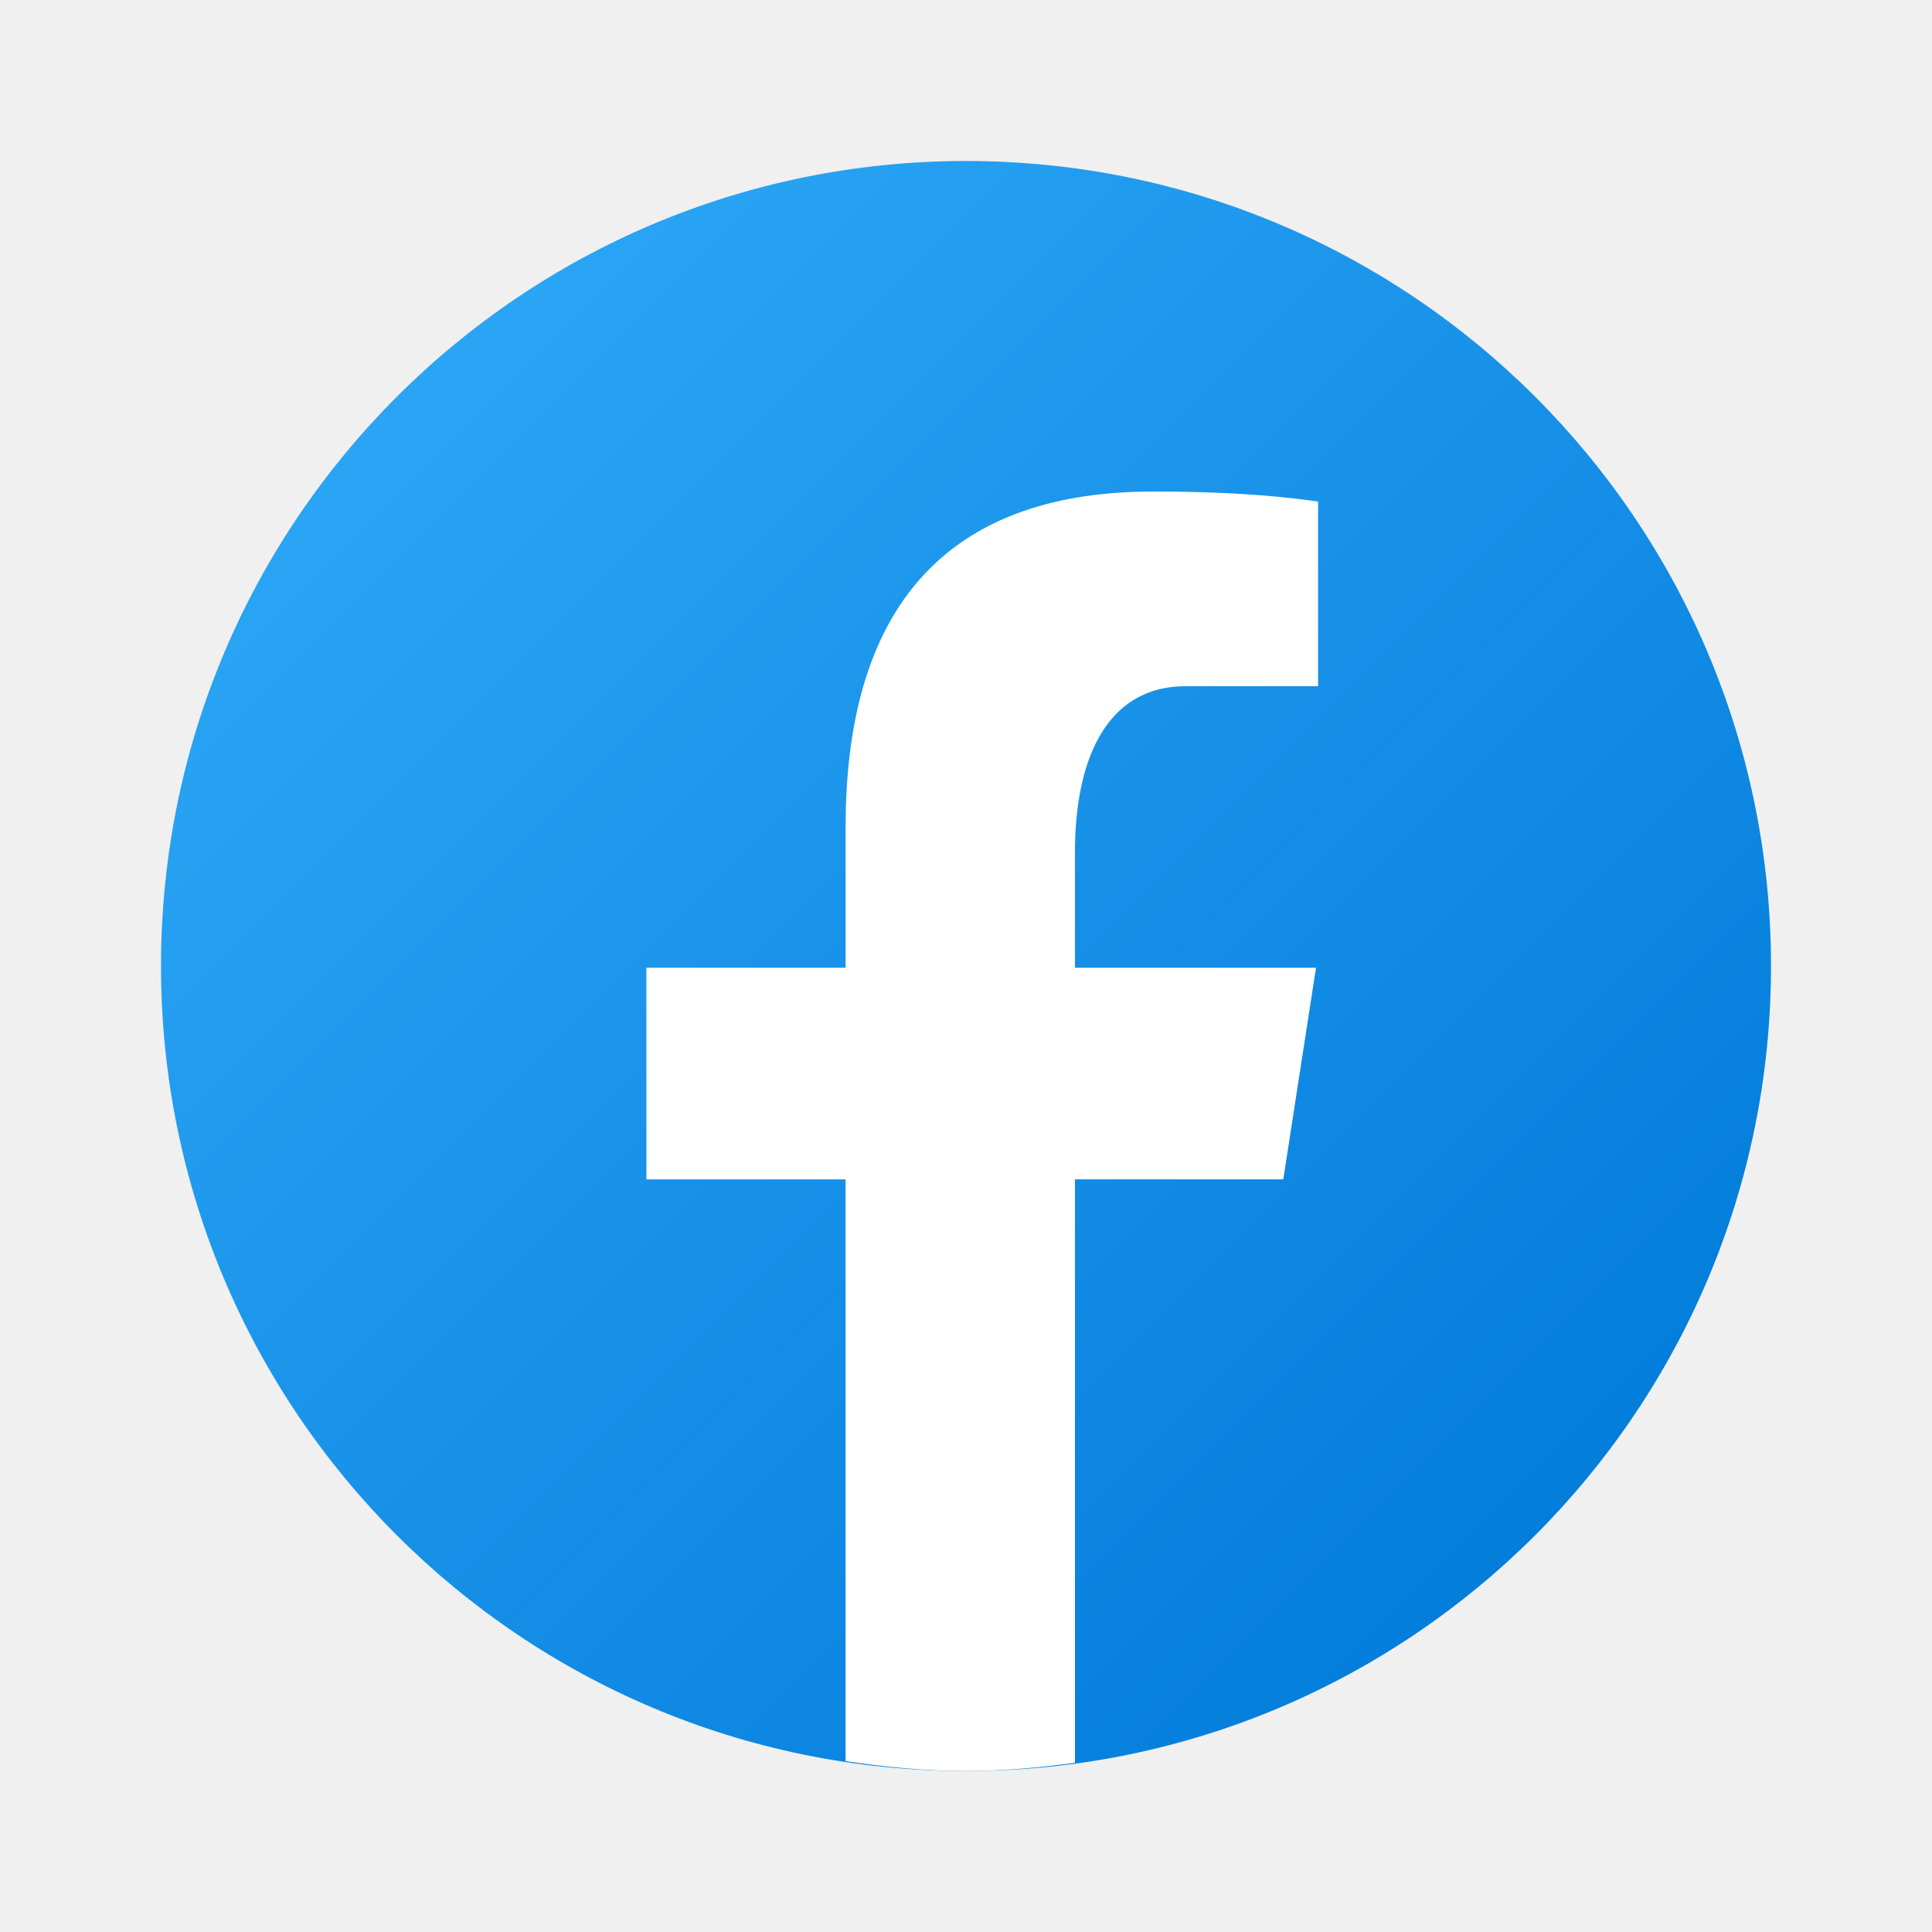
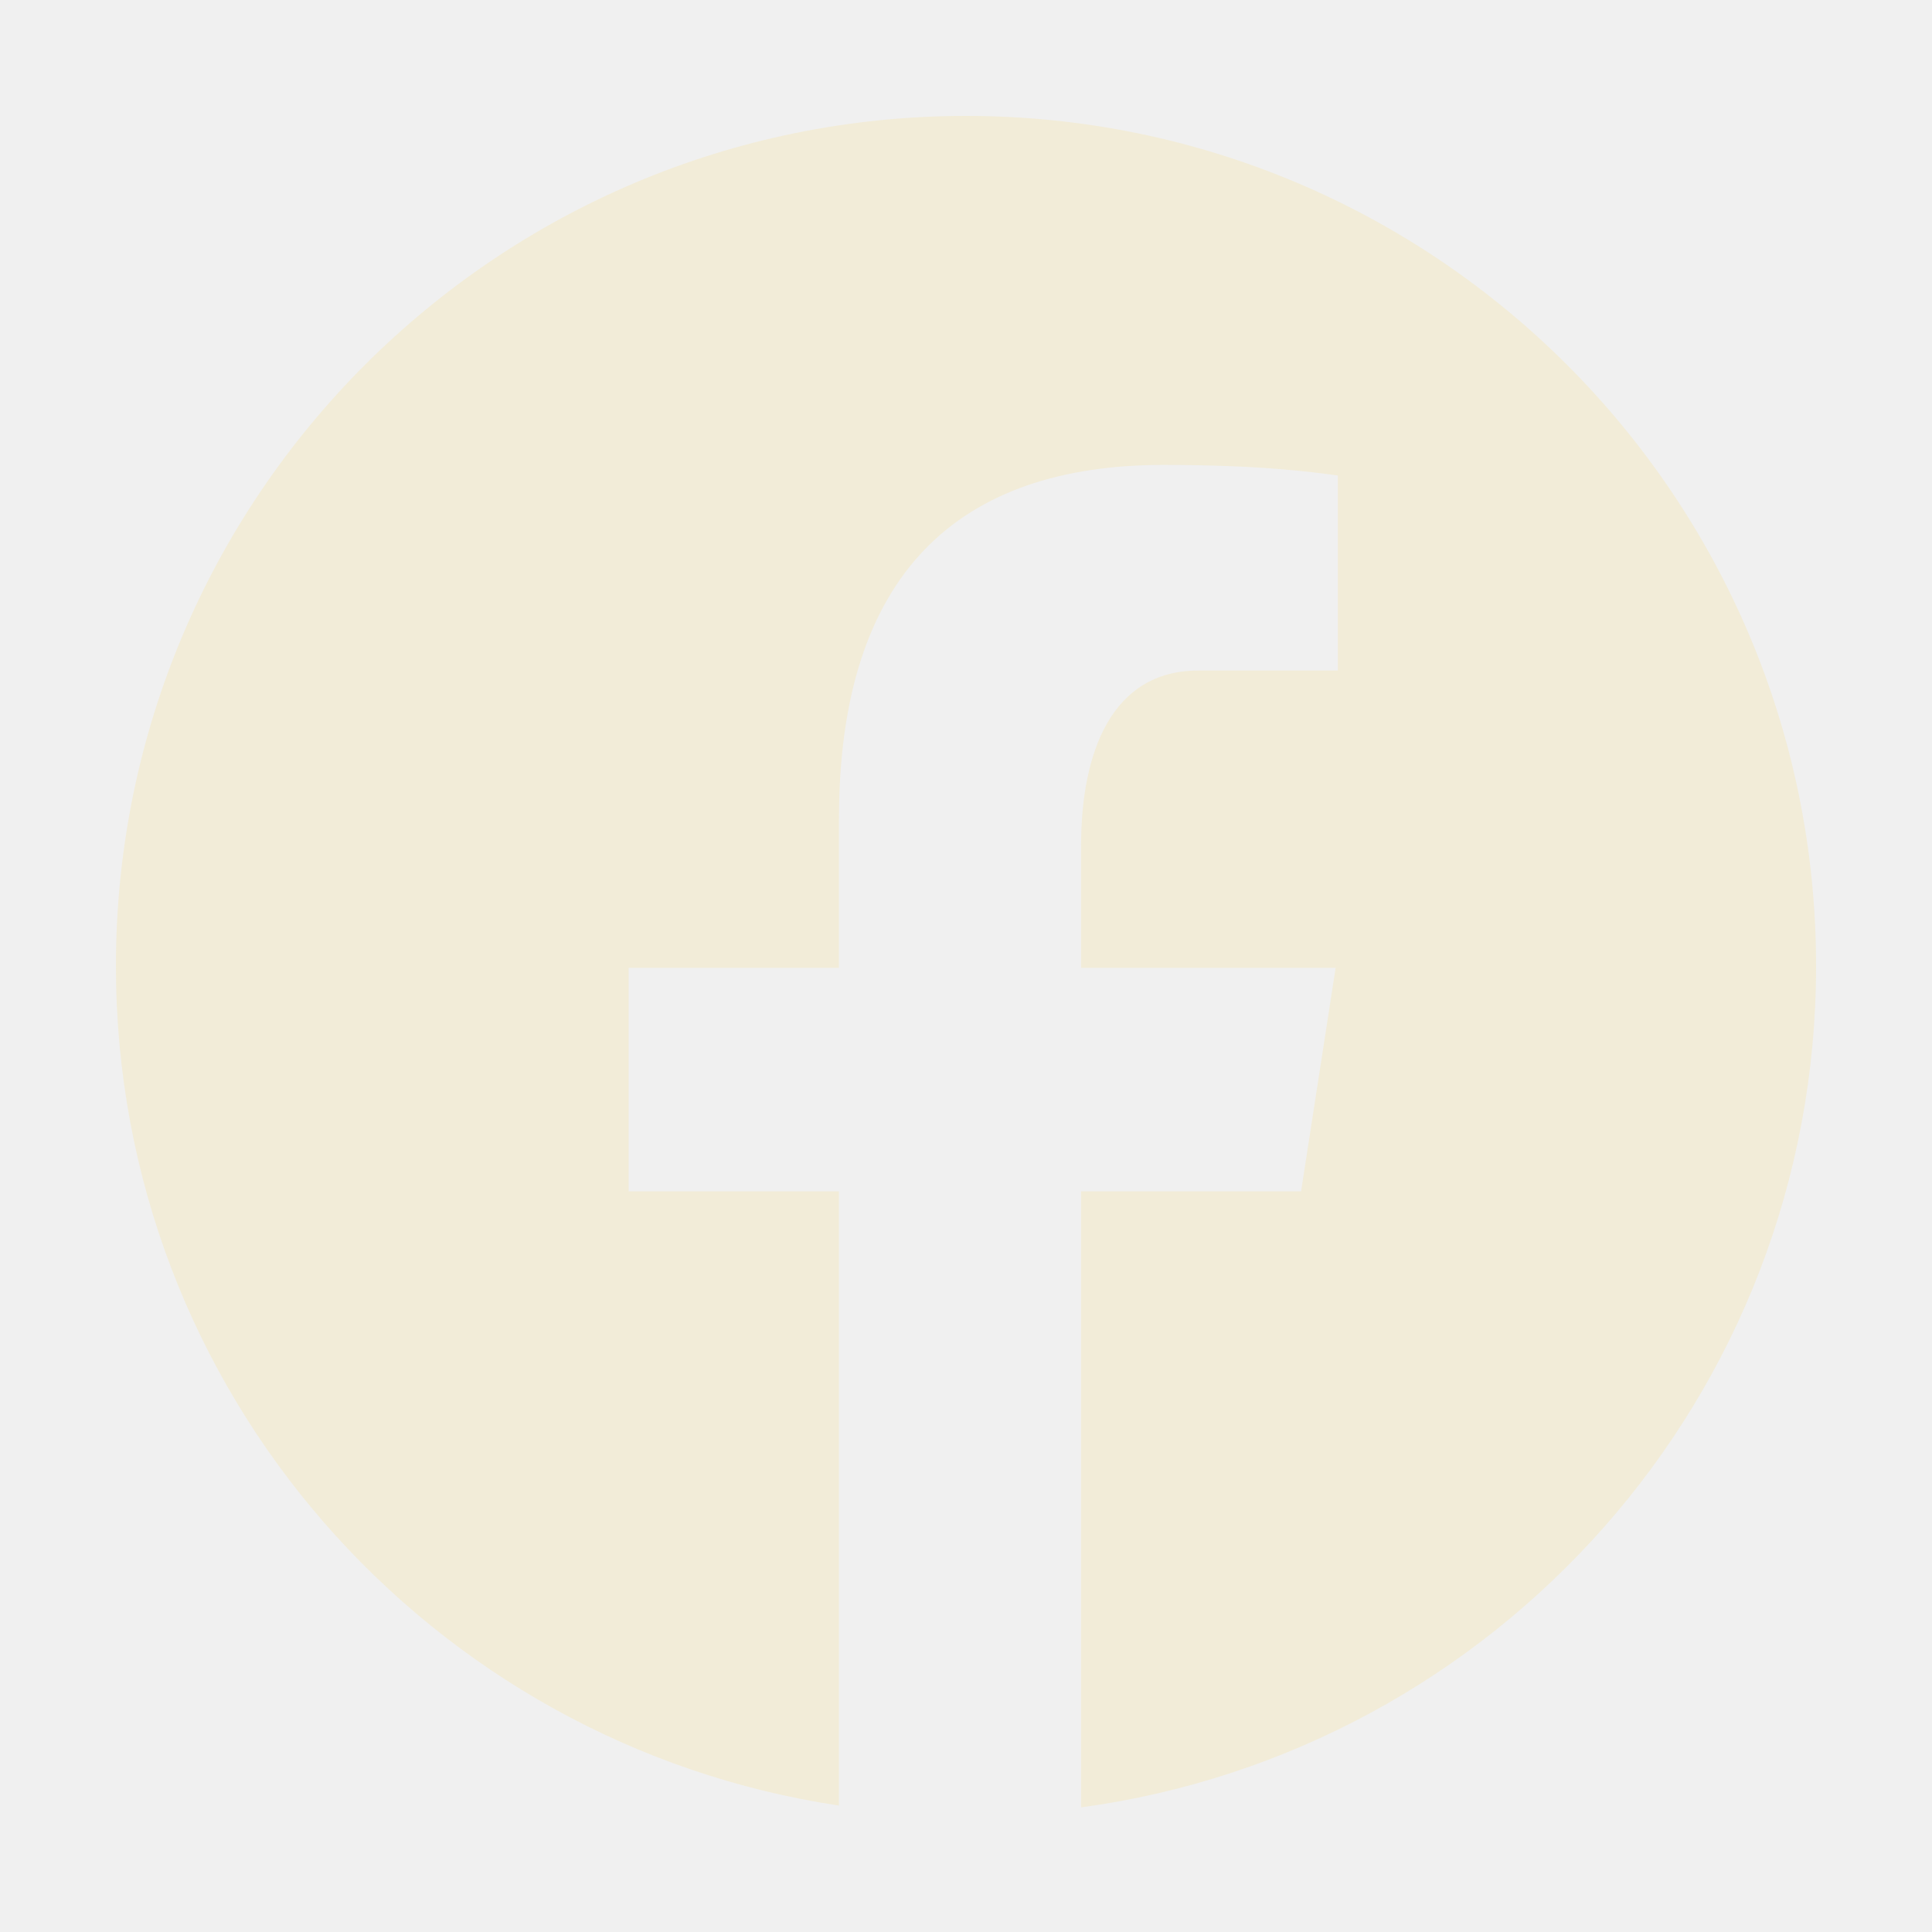
- <svg xmlns="http://www.w3.org/2000/svg" viewBox="0 0 48 48" width="48px" height="48px">
-   <linearGradient id="Ld6sqrtcxMyckEl6xeDdMa" x1="9.993" x2="40.615" y1="9.993" y2="40.615" gradientUnits="userSpaceOnUse">
-     <stop offset="0" stop-color="#2aa4f4" />
-     <stop offset="1" stop-color="#007ad9" />
-   </linearGradient>
-   <path fill="url(#Ld6sqrtcxMyckEl6xeDdMa)" d="M24,4C12.954,4,4,12.954,4,24s8.954,20,20,20s20-8.954,20-20S35.046,4,24,4z" />
-   <path fill="#fff" d="M26.707,29.301h5.176l0.813-5.258h-5.989v-2.874c0-2.184,0.714-4.121,2.757-4.121h3.283V12.46 c-0.577-0.078-1.797-0.248-4.102-0.248c-4.814,0-7.636,2.542-7.636,8.334v3.498H16.06v5.258h4.948v14.452 C21.988,43.9,22.981,44,24,44c0.921,0,1.82-0.084,2.707-0.204V29.301z" />
+ <svg xmlns="http://www.w3.org/2000/svg" fill="#F2ECD8" viewBox="0 0 50 50" width="100px" height="100px">
+   <path d="M25,3C12.85,3,3,12.85,3,25c0,11.03,8.125,20.137,18.712,21.728V30.831h-5.443v-5.783h5.443v-3.848 c0-6.371,3.104-9.168,8.399-9.168c2.536,0,3.877,0.188,4.512,0.274v5.048h-3.612c-2.248,0-3.033,2.131-3.033,4.533v3.161h6.588 l-0.894,5.783h-5.694v15.944C38.716,45.318,47,36.137,47,25C47,12.85,37.15,3,25,3z" />
</svg>
